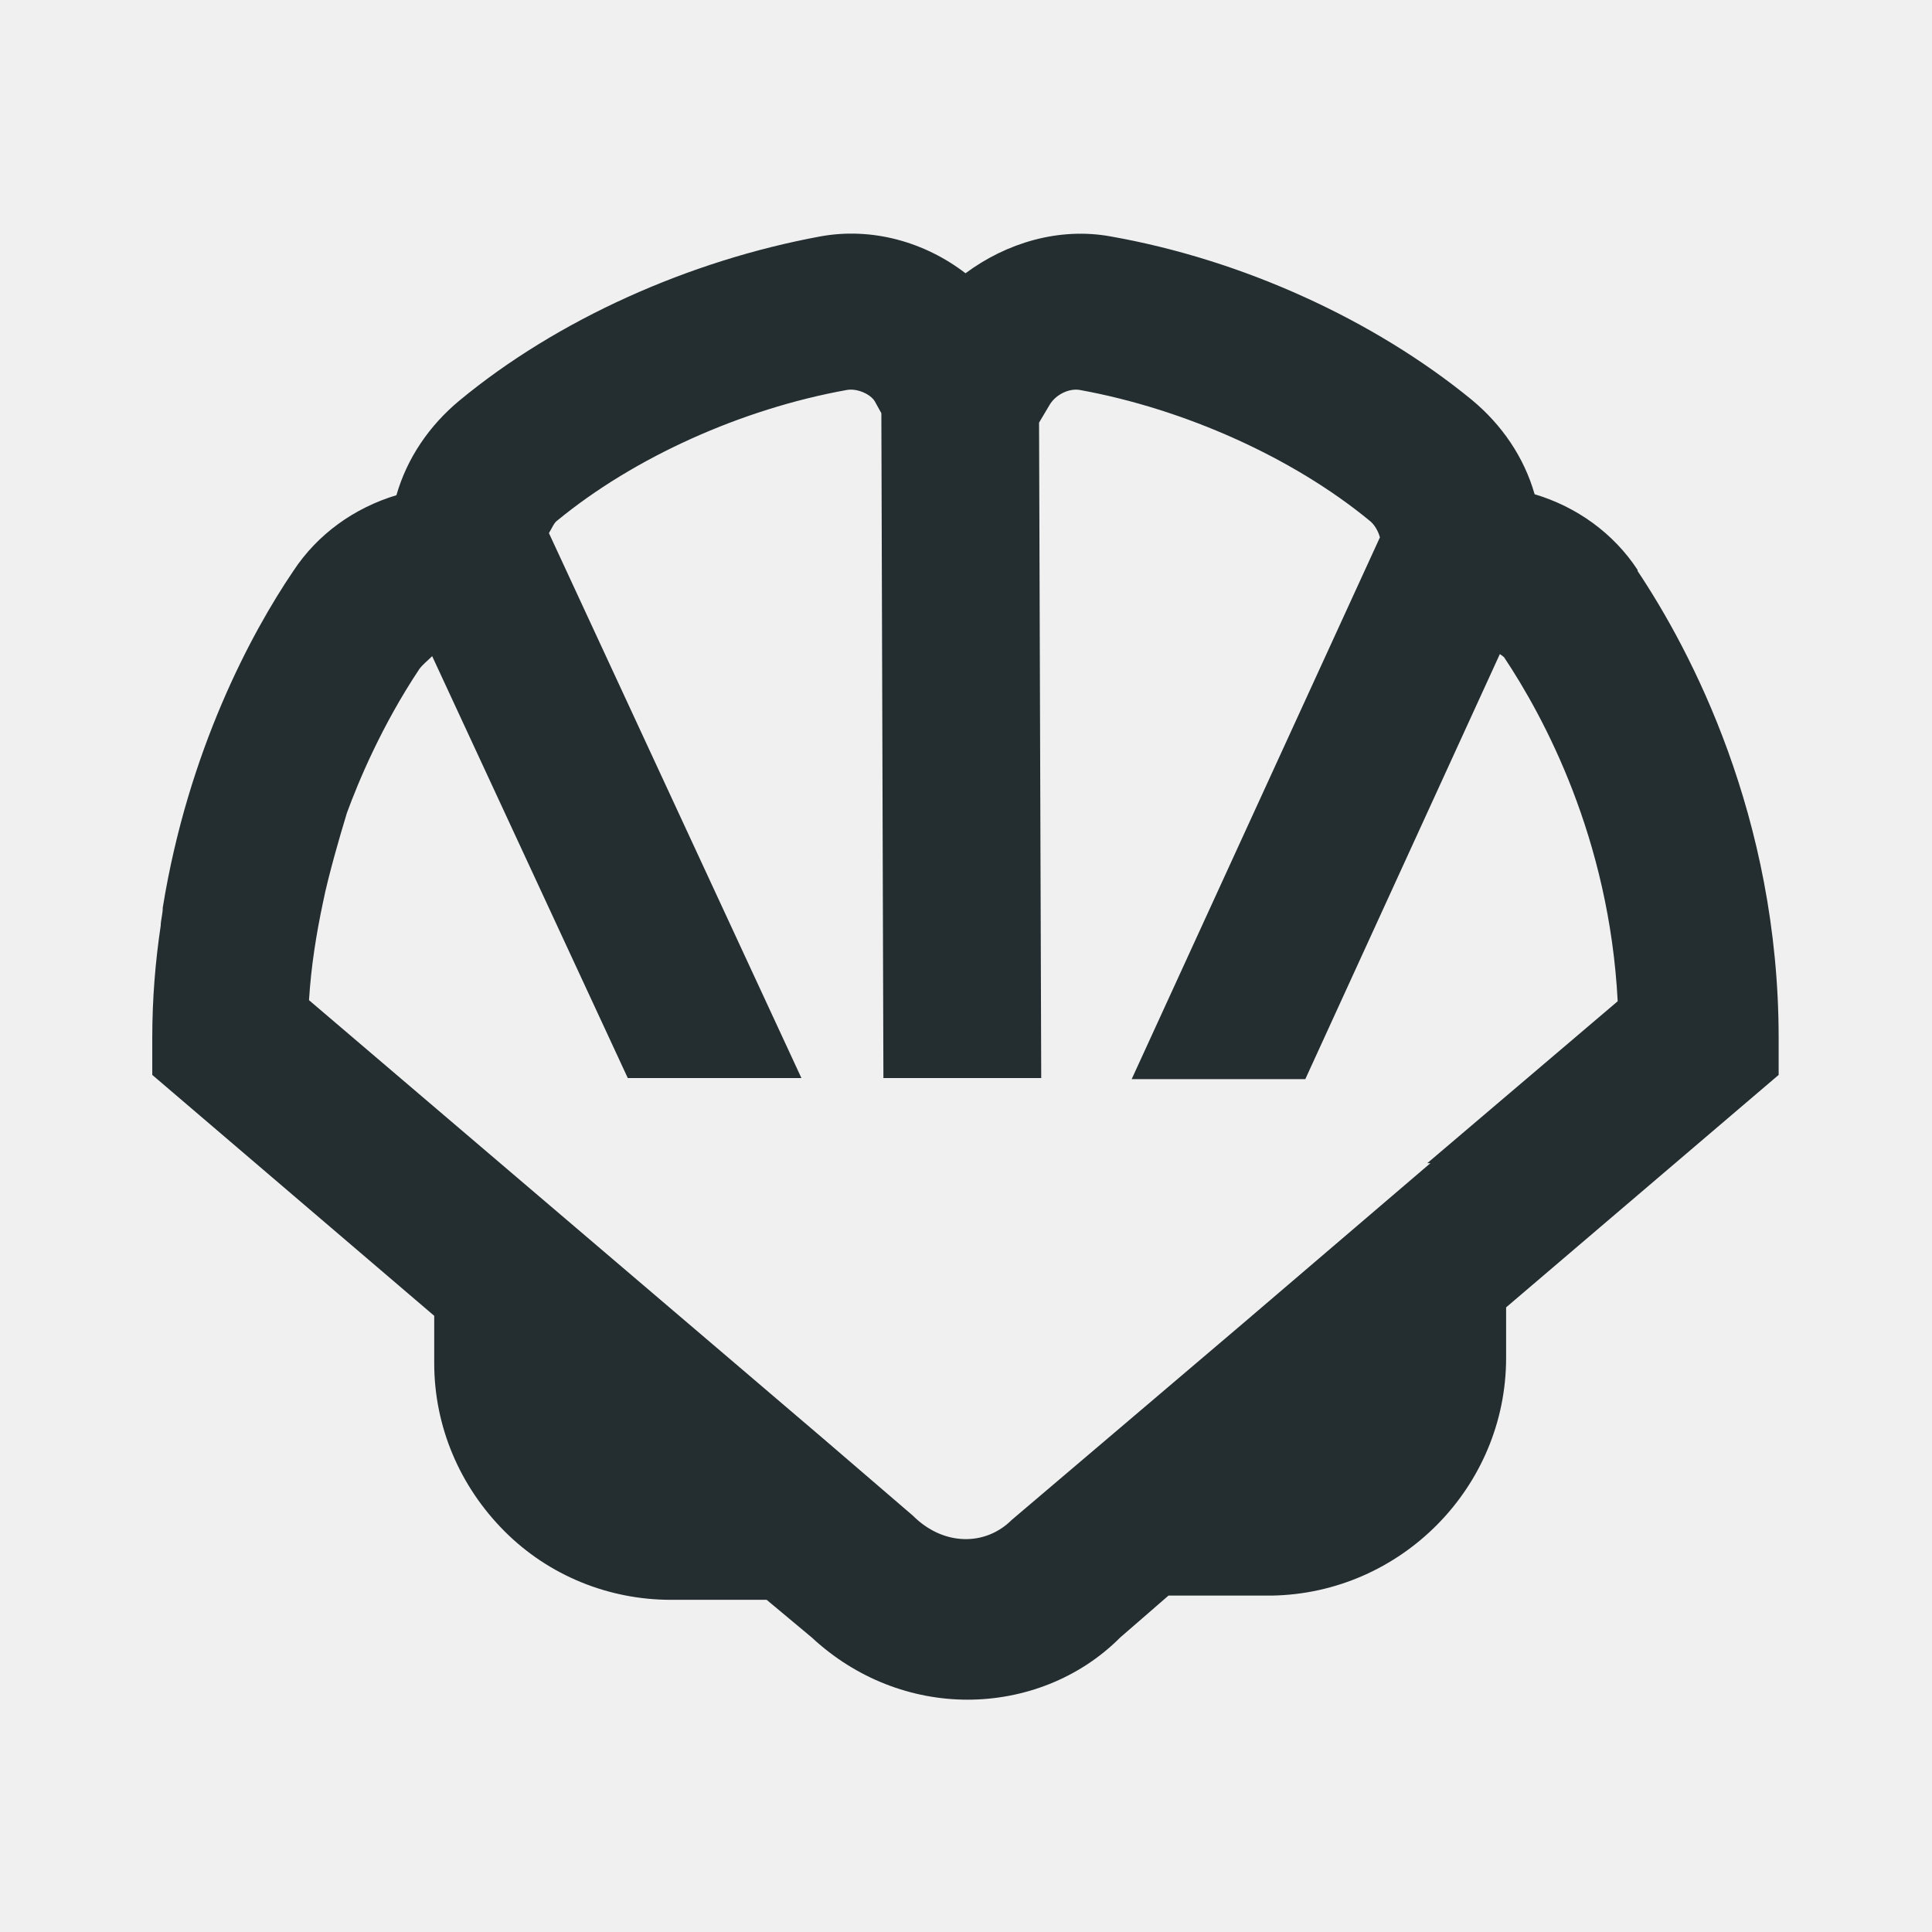
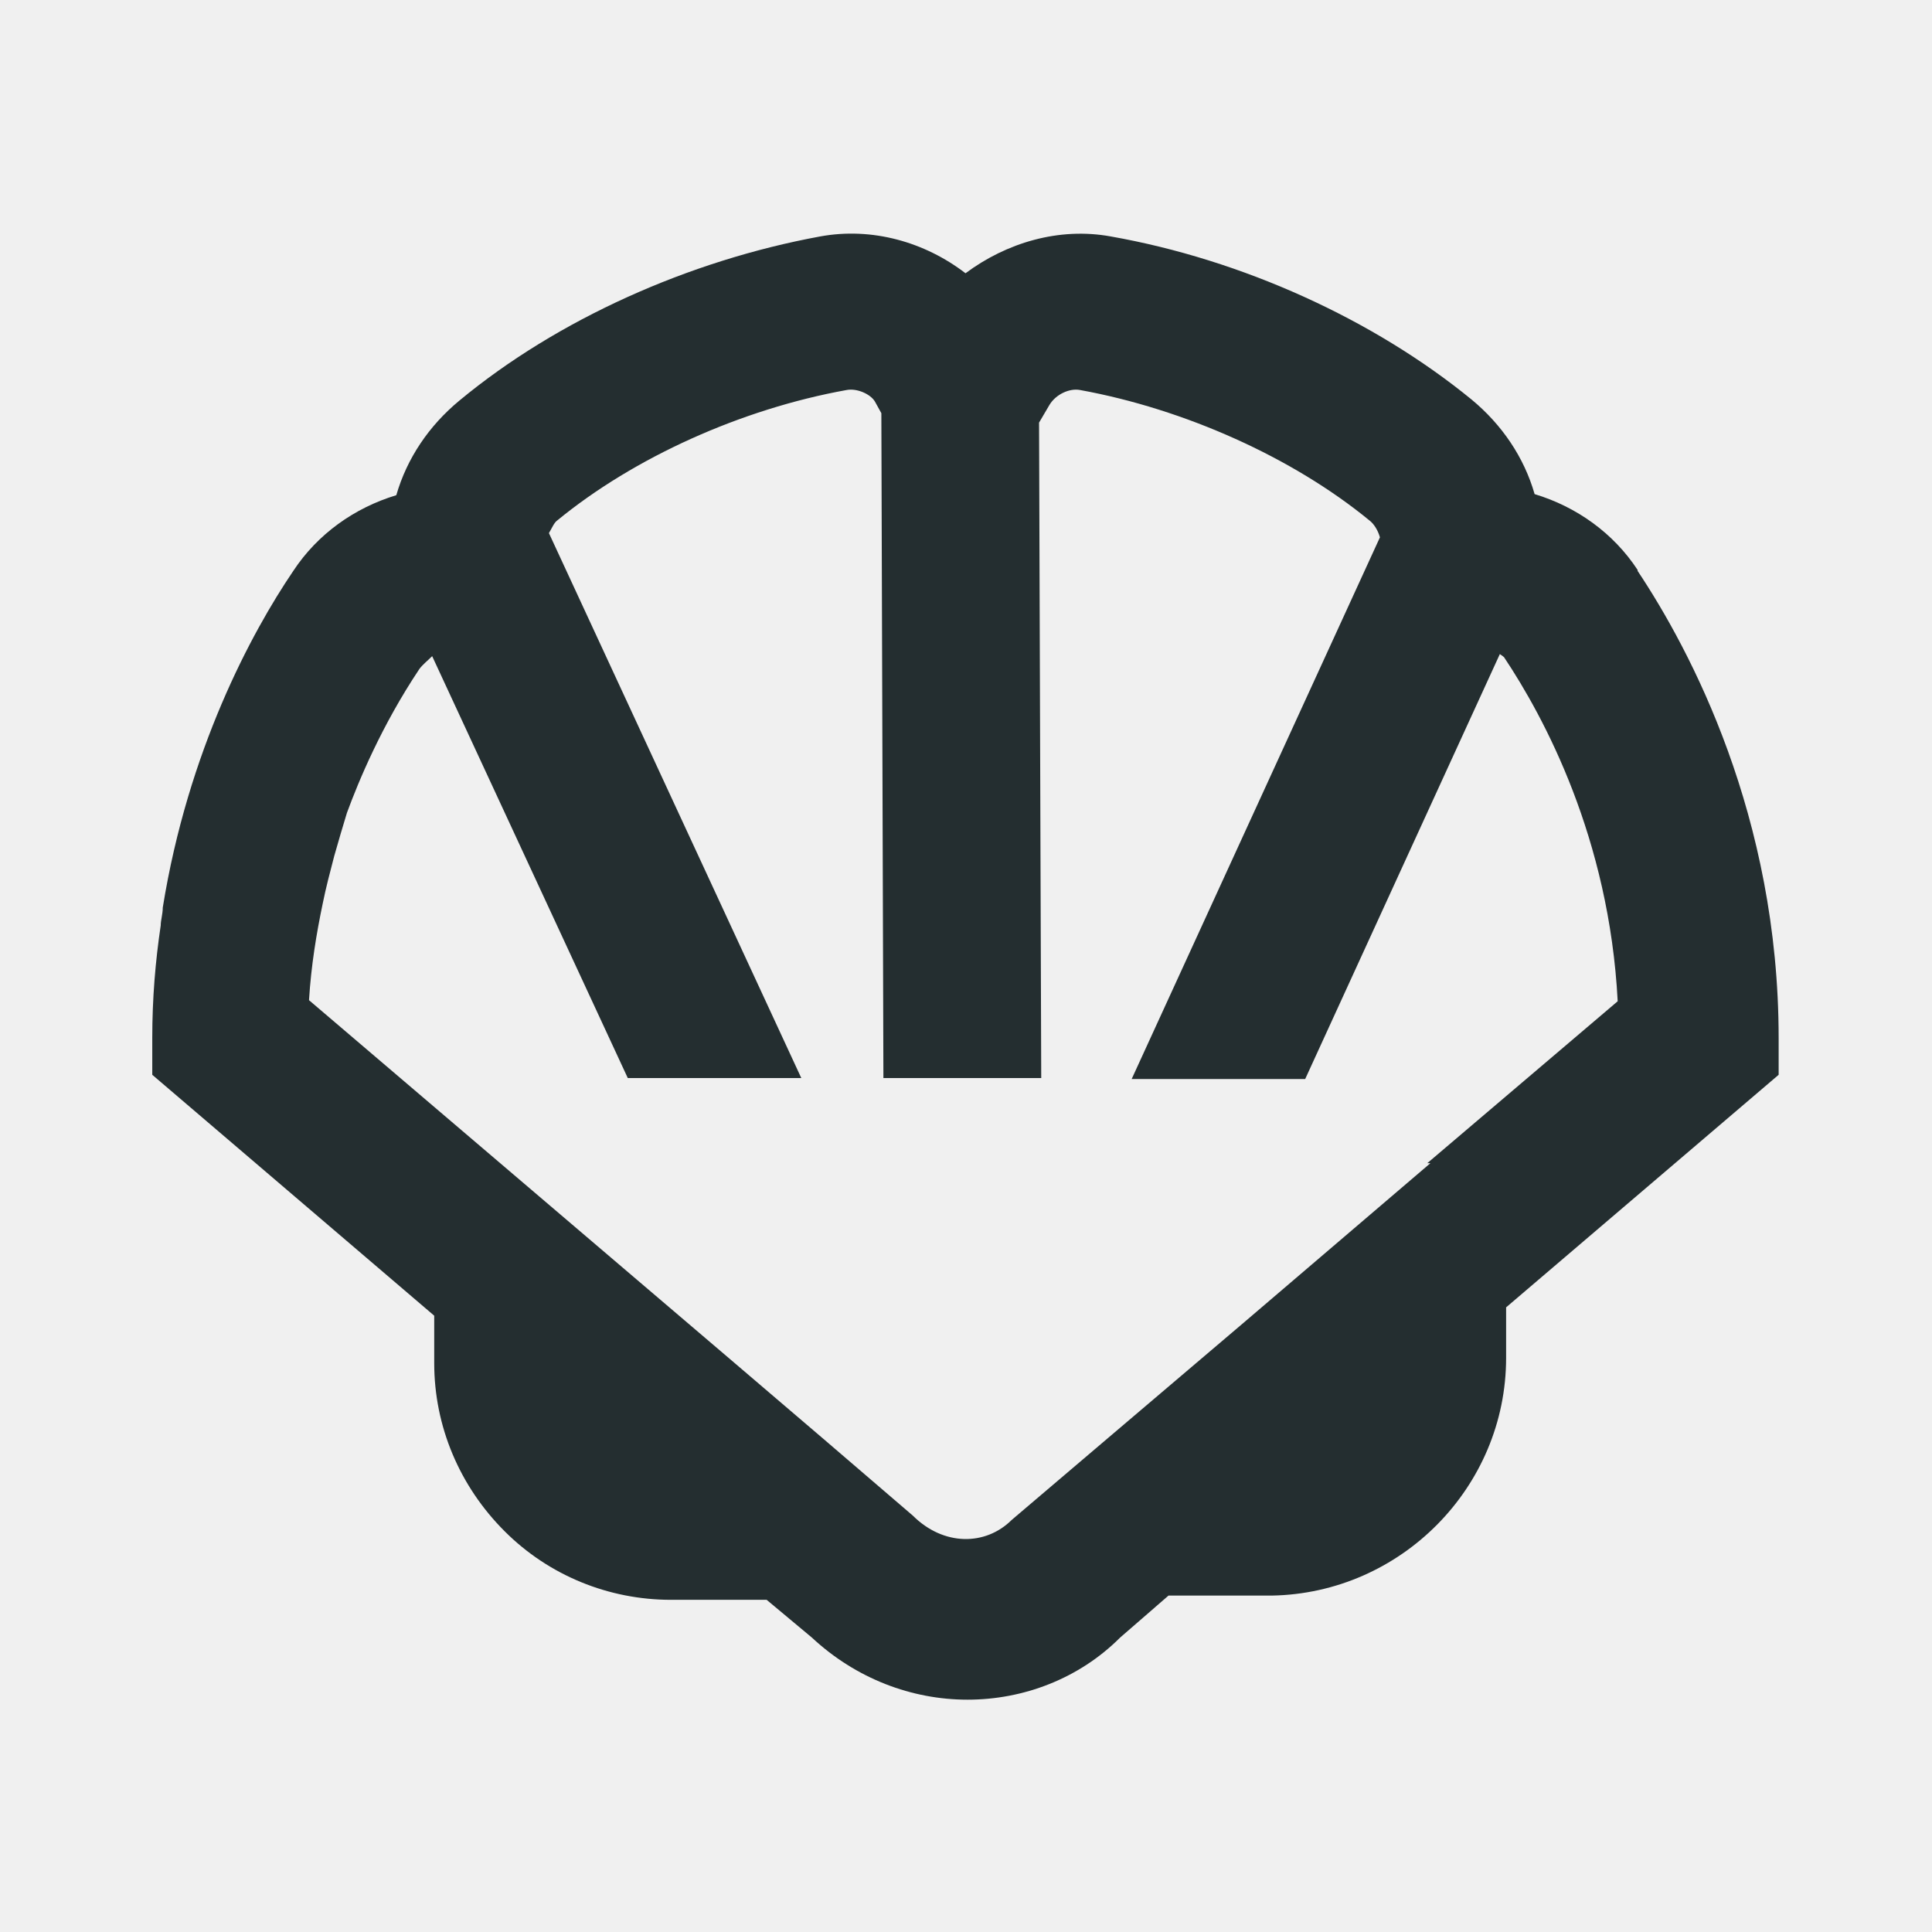
<svg xmlns="http://www.w3.org/2000/svg" width="16" height="16" viewBox="0 0 16 16" fill="none">
-   <g clip-path="url(#clip0_8387_3631)">
-     <path d="M13.562 4.72C13.362 4.415 13.057 4.197 12.709 4.093C12.622 3.788 12.439 3.518 12.186 3.309C11.376 2.647 10.287 2.15 9.198 1.958C8.771 1.88 8.335 2.011 7.996 2.263C7.656 2.002 7.22 1.88 6.793 1.958C5.704 2.159 4.615 2.647 3.805 3.317C3.553 3.526 3.37 3.797 3.283 4.101C2.934 4.206 2.629 4.424 2.429 4.729C2.08 5.243 1.558 6.218 1.348 7.516C1.348 7.569 1.331 7.621 1.331 7.665C1.287 7.961 1.261 8.266 1.261 8.597V8.902L3.596 10.897V11.289C3.596 11.811 3.805 12.308 4.18 12.683C4.546 13.049 5.042 13.249 5.556 13.249H6.349L6.724 13.562C7.09 13.902 7.551 14.076 8.013 14.076C8.475 14.076 8.937 13.902 9.276 13.562L9.677 13.214H10.531C11.602 13.197 12.473 12.317 12.473 11.245V10.827L14.73 8.902V8.597C14.73 6.759 13.998 5.382 13.562 4.729V4.72ZM11.846 9.633L10.296 10.958L9.189 11.899L8.379 12.587C8.161 12.805 7.813 12.805 7.56 12.552L6.82 11.916L6.044 11.254L2.559 8.283C2.577 7.996 2.62 7.734 2.673 7.482C2.699 7.351 2.734 7.22 2.769 7.09C2.803 6.968 2.838 6.846 2.873 6.732C2.969 6.471 3.161 6.009 3.474 5.539C3.5 5.504 3.544 5.469 3.579 5.434L5.199 8.928H6.637L4.546 4.415C4.572 4.372 4.589 4.328 4.615 4.311C5.251 3.788 6.14 3.387 7.011 3.23C7.098 3.213 7.212 3.265 7.246 3.326L7.299 3.422L7.316 8.928H8.623L8.605 3.5L8.693 3.352C8.745 3.265 8.858 3.213 8.945 3.23C9.808 3.387 10.705 3.788 11.341 4.311C11.376 4.337 11.411 4.389 11.428 4.45L9.372 8.937H10.81L12.421 5.417C12.421 5.417 12.447 5.434 12.456 5.443C12.787 5.94 13.327 6.941 13.397 8.292L11.82 9.633H11.846Z" fill="#242E30" />
-   </g>
-   <defs>
-     <clipPath id="clip0_8387_3631">
-       <rect width="14" height="14" fill="white" transform="translate(1 1)" />
-     </clipPath>
-   </defs>
+   <path d="M13.562 4.72C13.362 4.415 13.057 4.197 12.709 4.092C12.622 3.788 12.439 3.517 12.186 3.308C11.376 2.646 10.287 2.15 9.198 1.958C8.771 1.88 8.335 2.01 7.996 2.263C7.656 2.002 7.22 1.88 6.793 1.958C5.704 2.158 4.615 2.646 3.805 3.317C3.552 3.526 3.37 3.796 3.282 4.101C2.934 4.206 2.629 4.424 2.429 4.728C2.08 5.242 1.557 6.218 1.348 7.516C1.348 7.569 1.331 7.621 1.331 7.664C1.287 7.961 1.261 8.265 1.261 8.597V8.901L3.596 10.896V11.289C3.596 11.811 3.805 12.308 4.18 12.682C4.546 13.048 5.042 13.249 5.556 13.249H6.349L6.724 13.562C7.089 13.902 7.551 14.076 8.013 14.076C8.475 14.076 8.936 13.902 9.276 13.562L9.677 13.214H10.531C11.602 13.196 12.473 12.316 12.473 11.245V10.827L14.73 8.901V8.597C14.73 6.758 13.998 5.382 13.562 4.728V4.72ZM11.846 9.633L10.296 10.957L9.189 11.898L8.379 12.587C8.161 12.804 7.813 12.804 7.56 12.552L6.819 11.916L6.044 11.254L2.559 8.283C2.577 7.995 2.62 7.734 2.673 7.481C2.699 7.351 2.734 7.22 2.768 7.089C2.803 6.967 2.838 6.845 2.873 6.732C2.969 6.471 3.16 6.009 3.474 5.539C3.5 5.504 3.544 5.469 3.579 5.434L5.199 8.928H6.636L4.546 4.415C4.572 4.371 4.589 4.328 4.615 4.31C5.251 3.788 6.14 3.387 7.011 3.23C7.098 3.213 7.211 3.265 7.246 3.326L7.299 3.422L7.316 8.928H8.623L8.605 3.5L8.692 3.352C8.745 3.265 8.858 3.213 8.945 3.23C9.808 3.387 10.705 3.788 11.341 4.31C11.376 4.336 11.411 4.389 11.428 4.45L9.372 8.936H10.809L12.421 5.417C12.421 5.417 12.447 5.434 12.456 5.443C12.787 5.939 13.327 6.941 13.397 8.292L11.82 9.633H11.846Z" fill="#242E30" />
</svg>
